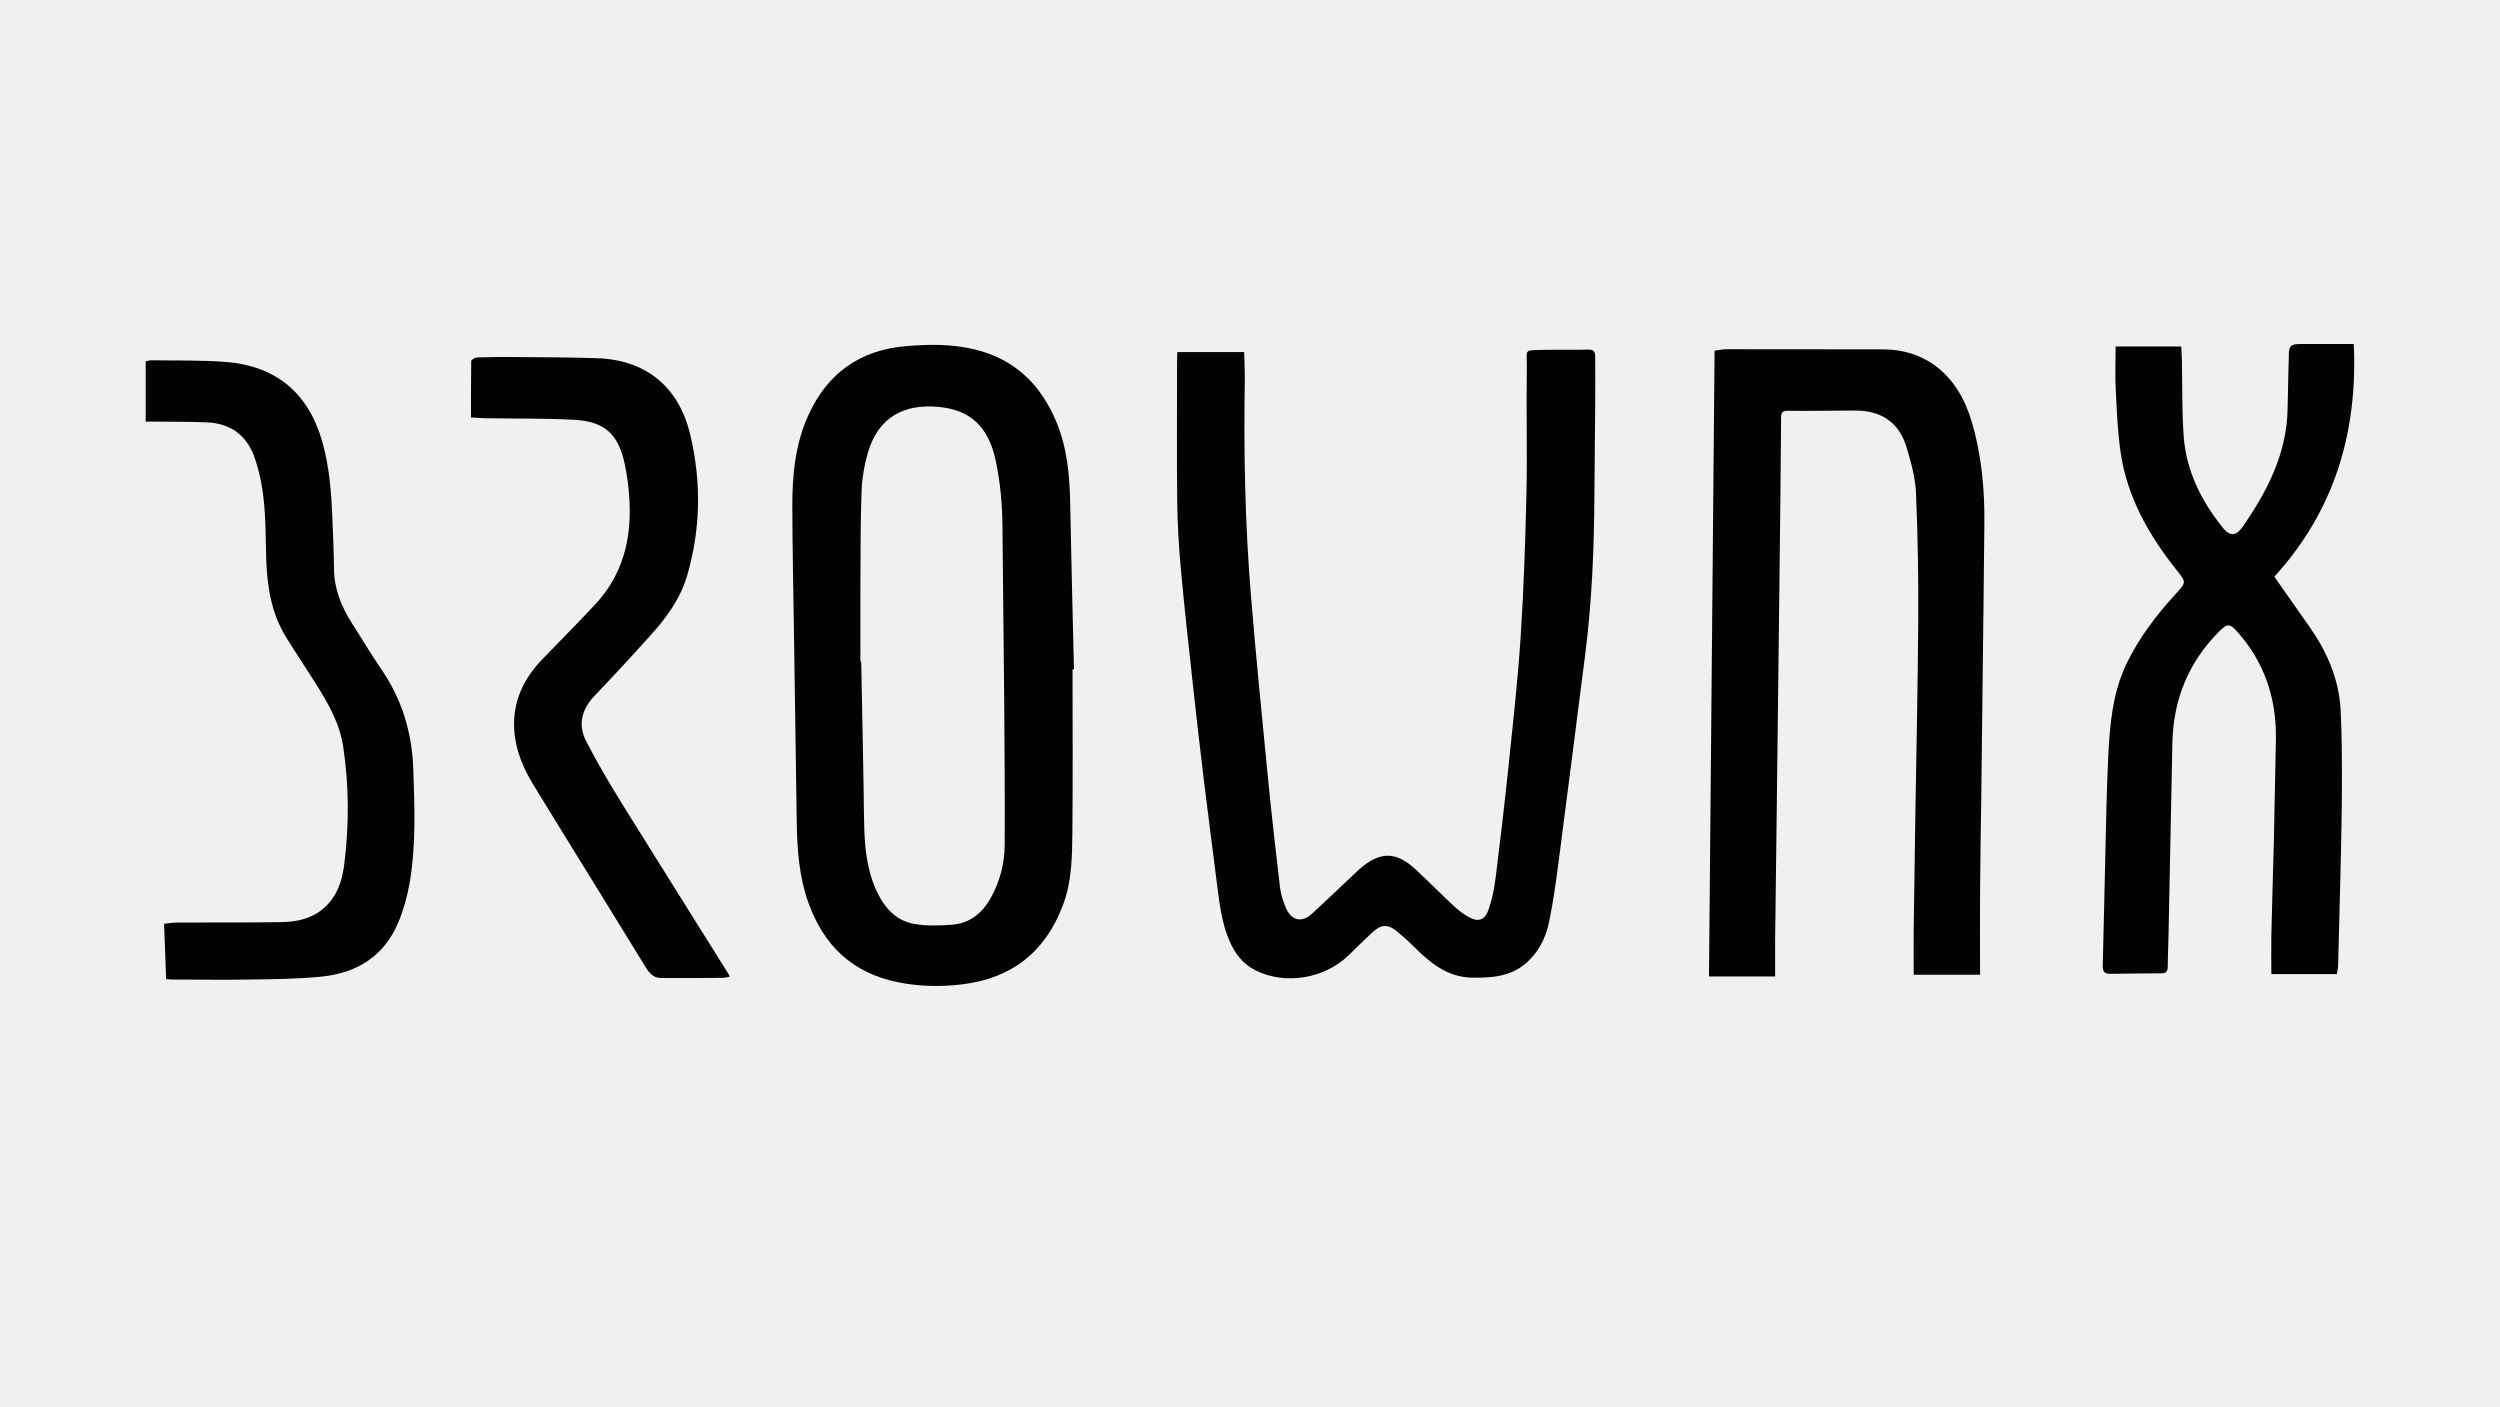
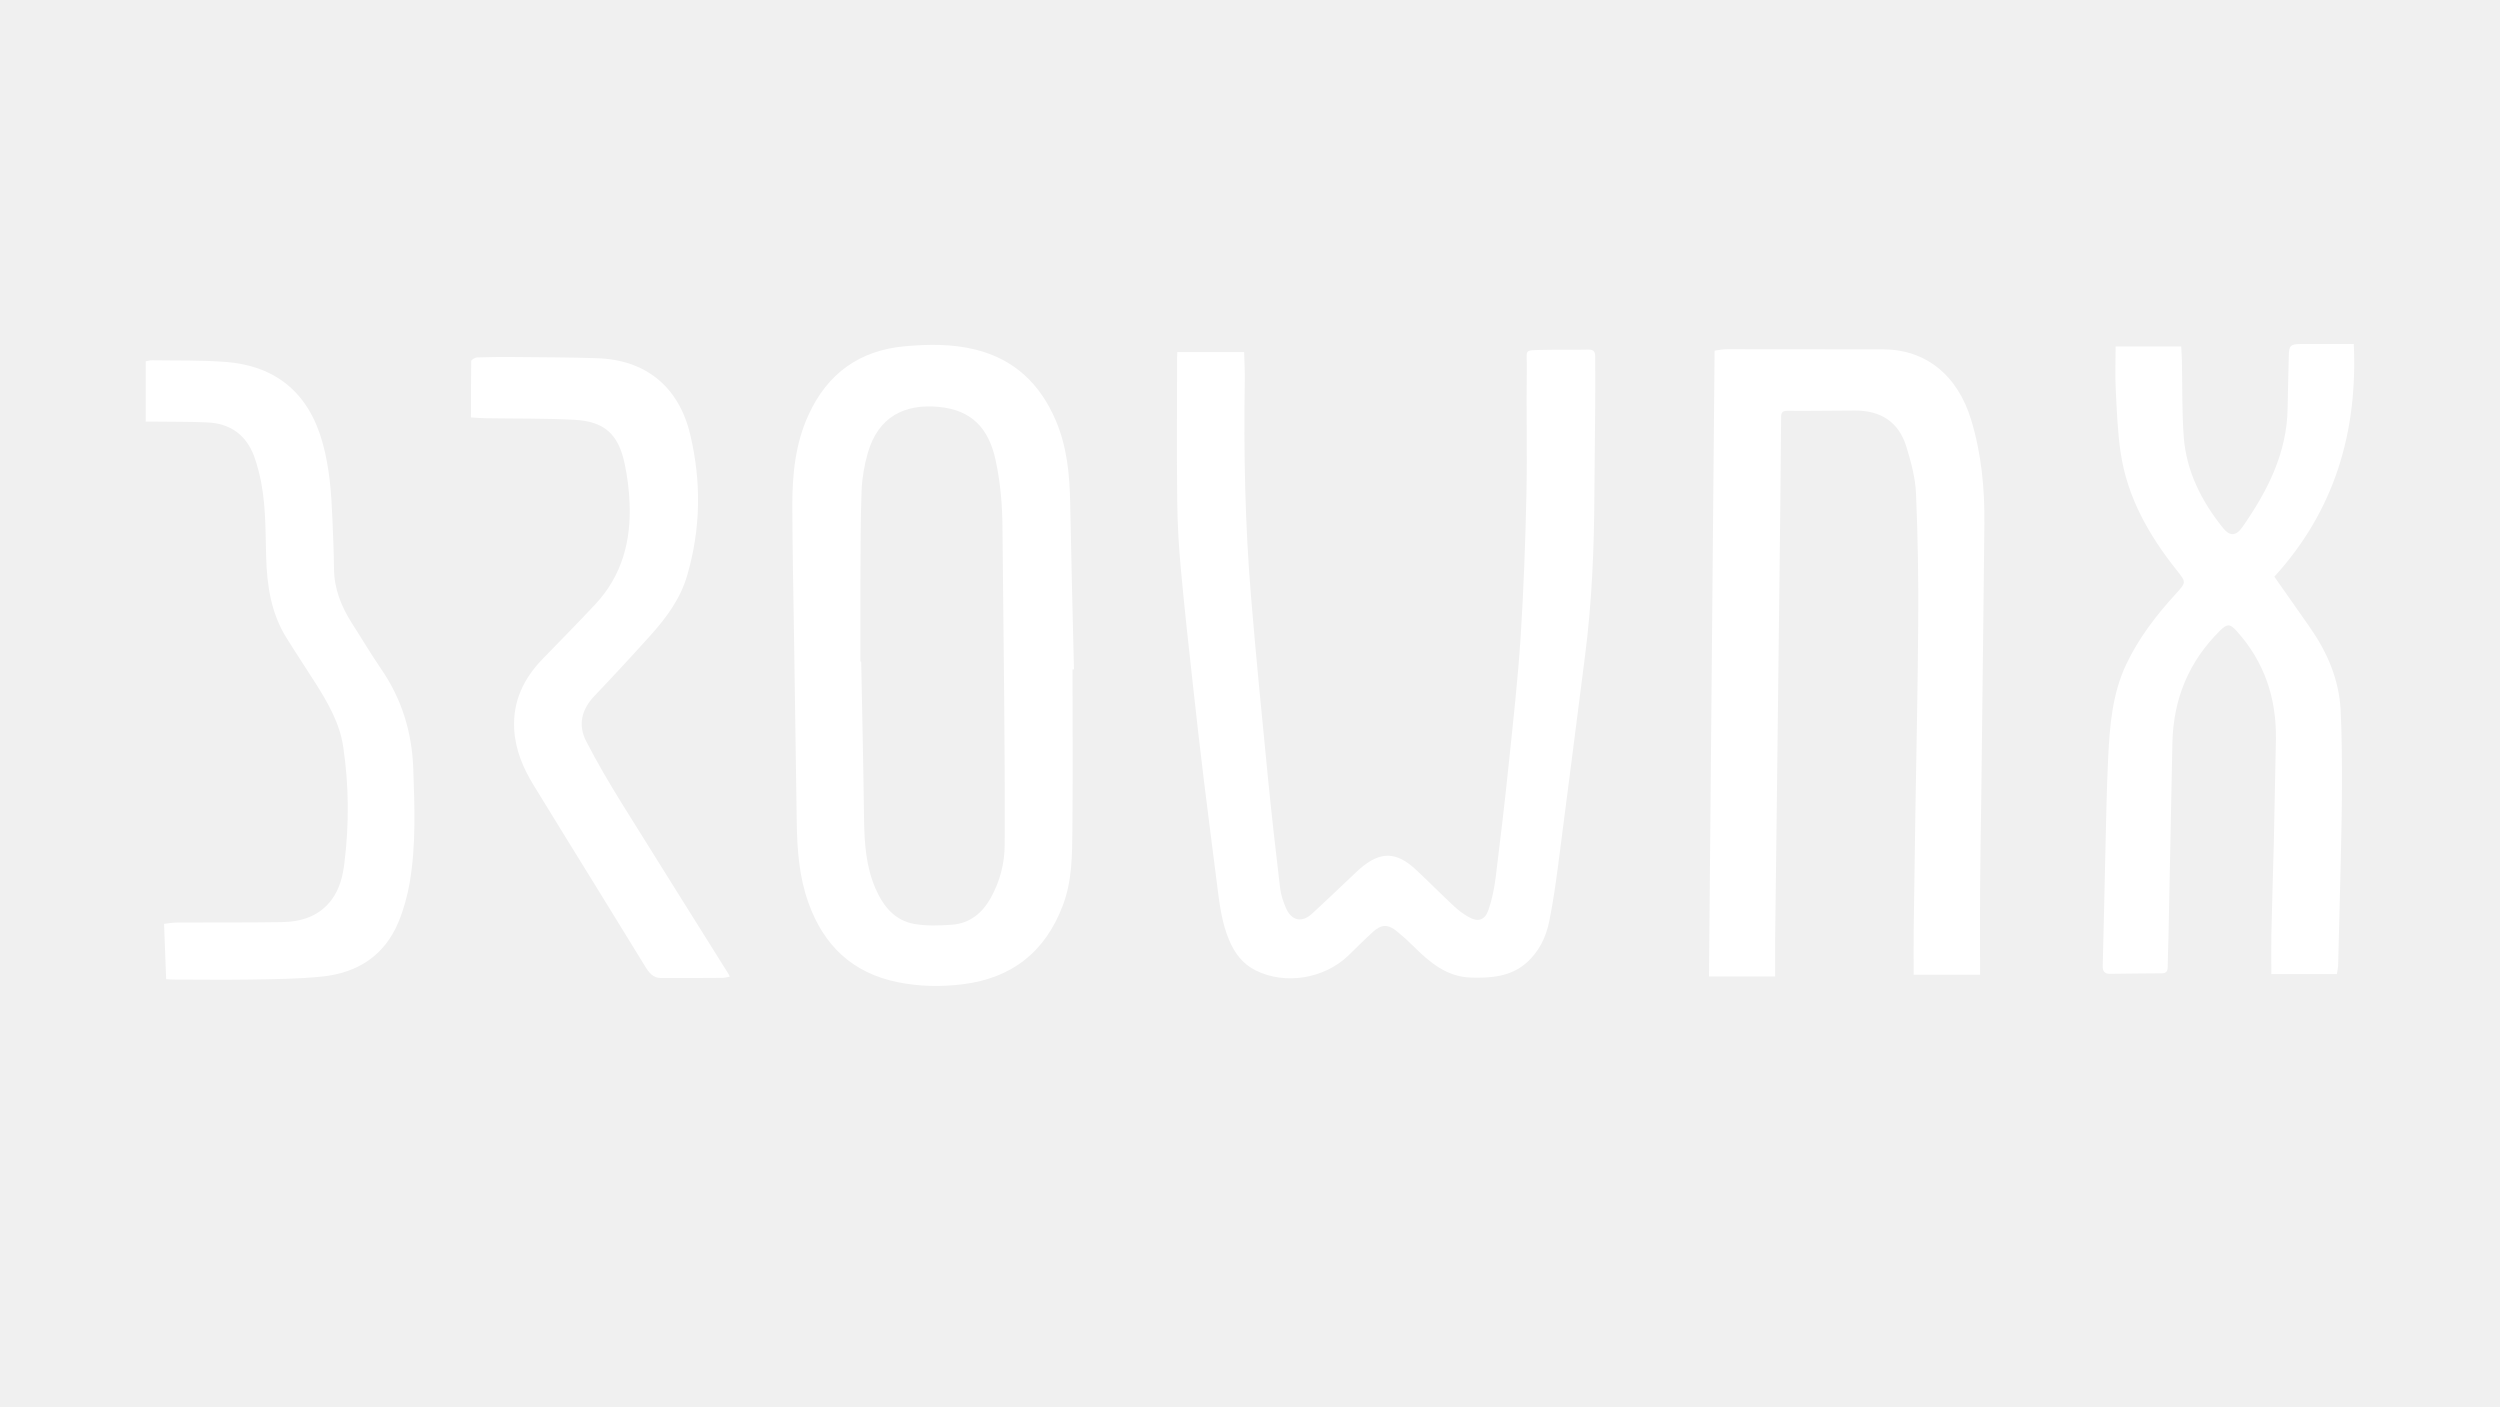
<svg xmlns="http://www.w3.org/2000/svg" id="Layer_1" data-name="Layer 1" version="1.1" viewBox="0 0 1920 1080">
  <defs>
    <style>
      .cls-1 {
-         fill: #020202;
+         fill: white;
      }

      .cls-1, .cls-2 {
        stroke-width: 0px;
      }

      .cls-2 {
-         fill: #030303;
+         fill: white;
      }
    </style>
  </defs>
  <path class="cls-2" d="M903.9,270.4h51.6c.2,7.2.6,14.4.5,21.6-.9,55.5.2,111,4.8,166.3,3.8,46.1,8.4,92.2,12.9,138.2,2.8,28.5,6,56.9,9.4,85.4.7,5.5,2.5,11,4.8,16.1,4.2,9.1,12,10.7,19.4,4,11.8-10.8,23.3-21.9,34.9-32.8.7-.7,1.5-1.4,2.2-2,15.6-13.5,27.9-13.4,43,.7,9.9,9.2,19.3,18.8,29.2,28,3.4,3.2,7.2,6,11.2,8.3,7.1,4.1,12.4,2.7,15.2-5,2.9-8.2,4.6-16.9,5.7-25.5,3.6-28.9,7-57.8,10-86.8,3.4-32.8,7.1-65.6,9.2-98.5,2.3-36.2,3.6-72.5,4.4-108.8.7-32.5-.2-65,.3-97.5.2-14.2-3.2-13,13.5-13.4,11.2-.3,22.3.1,33.5-.2,4.3-.1,5.5,1.4,5.5,5.4,0,13,.2,26,0,39-.1,22.2-.5,44.3-.6,66.5-.2,41.8-1.9,83.6-7.3,125.1-6.8,53-13.5,105.9-20.4,158.9-1.9,14.7-4,29.3-6.9,43.8-2.5,12.6-8.1,24.1-18,32.6-12,10.3-26.8,11.4-41.9,11-19.1-.5-32.2-11.9-44.8-24.4-3.9-3.9-8-7.6-12.2-11-6.9-5.7-12-5.7-18.6.3-6.4,5.8-12.5,12-18.7,18-18.6,18-48.7,22.9-71.3,11.6-10.1-5-16.3-13.4-20.5-23.5-5.3-12.6-7.1-25.9-8.8-39.3-3.4-27.4-7.1-54.8-10.4-82.2-3-24.6-5.8-49.2-8.5-73.9-3.3-29.8-6.6-59.6-9.3-89.4-1.6-17.2-2.6-34.6-2.8-51.9-.4-36.8-.1-73.7-.1-110.5,0-1.3.1-2.6.2-4.1Z" />
  <path class="cls-1" d="M823.7,514c0,41.1.3,82.3-.1,123.4-.2,19.6-.2,39.3-7.4,58.1-13.5,35.6-39.1,55.7-76.7,60.4-16.8,2.1-33.5,1.8-50.2-1.6-34.7-7.1-56.7-28.2-68.4-60.9-7.2-20-8.7-40.9-9-61.9-.7-47.8-1.4-95.6-2.1-143.4-.5-33.3-1.2-66.6-1.3-99.9,0-23.9,2.3-47.6,12.5-69.7,14.5-31.7,39.2-49.5,74.2-52.6,18-1.6,35.9-1.8,53.6,2.5,30.3,7.4,50.2,26.6,62.2,54.9,8.5,20.1,10.5,41.4,10.9,63,.8,42.6,1.9,85.2,2.9,127.8-.3,0-.6,0-.9,0ZM661,508.1h.4c.8,40.6,1.7,81.2,2.2,121.8.3,17.9,1.5,35.6,8.7,52.3,5.9,13.6,14.7,24.7,29.9,27.4,9.4,1.6,19.2,1.3,28.8.6,13.7-1,23.3-8.8,29.9-20.6,7.1-12.8,10.7-26.6,10.7-41.1.2-38-.1-75.9-.4-113.9-.3-43.1-1-86.2-1.3-129.4-.1-17.4-1.6-34.5-5.2-51.5-5.4-25.4-19-38.9-43.8-41.2-26.1-2.5-46.4,7.5-54.4,35.3-2.7,9.3-4.4,19.2-4.8,28.9-.9,23.4-.7,46.9-.9,70.4-.1,20.3,0,40.7,0,61Z" />
  <path class="cls-2" d="M1363.4,749.9h-50.9c1.4-160,2.9-319.9,4.3-480.6,3-.4,6.2-1.1,9.4-1.1,40,0,80,0,120,.1,32.8.1,57.2,19.8,67.6,54,8,26.2,10.5,53.1,10.2,80.3-.2,21.6-.4,43.3-.7,65-.5,48.8-1.1,97.6-1.7,146.4-.3,23.2-.8,46.3-.9,69.4-.2,21.6,0,43.3,0,65.2h-51c0-11.3-.1-22.6,0-33.8.4-30,.8-59.9,1.3-89.9.8-49.5,1.9-98.9,2.2-148.4.2-32.4-.3-64.9-1.7-97.4-.5-12.1-3.8-24.3-7.4-36-5.8-18.9-19.5-27.9-39.7-27.8-17.2,0-34.3.4-51.5.2-4.2,0-5,1.4-5,5.1-.3,42.5-.8,84.9-1.3,127.4-.6,56.3-1.3,112.6-2,168.9-.4,35.1-.9,70.3-1.3,105.4,0,9.1,0,18.2,0,27.5Z" />
  <path class="cls-2" d="M1624.7,266.1h50.5c.2,3.5.4,7,.5,10.4.4,19.6,0,39.4,1.4,58.9,2,26.5,13.6,49.5,30.1,70,5.3,6.6,10,6.4,14.9-.5,19.3-27.7,34.4-57,34.8-91.8.2-13.3.6-26.6.9-40,.1-7.5,1.4-8.8,8.7-8.9,13.6,0,27.2,0,41.2,0,3.1,67.8-14.8,128-61,178.7,9,12.8,17.9,25.5,26.8,38.2,13.6,19.3,22.8,40.3,24.1,64.1,1,19.3,1,38.6,1,58,0,19.5-.5,39-.9,58.5-.6,26.5-1.3,52.9-2,79.4,0,2.1-.6,4.3-1,7h-50.3c0-10.3-.2-20.2,0-30.1.5-23.6,1.3-47.3,1.9-70.9.6-26.5,1.1-53,1.6-79.4.5-31.4-8.8-59.3-30-82.9-5.2-5.8-7.3-6-12.9-.5-24.1,23.8-35.9,52.7-36.6,86.3-1,49.6-2,99.3-3,148.9-.2,7.7-.5,15.3-.6,23,0,3.1-.9,5-4.5,5-13.3,0-26.6.3-39.9.4-4.1,0-5.7-2-5.5-6.3.8-28.6,1.3-57.3,2-85.9.6-24.8,1-49.6,2.2-74.4,1.2-24.3,3.2-48.5,13.8-71,9.6-20.2,23-37.7,38-54.1,8.3-9.1,8.2-9,.7-18.4-21.2-26.7-37.8-55.7-42.9-89.9-2.4-16.1-3-32.5-3.8-48.7-.6-10.8-.1-21.6-.1-32.9Z" />
  <path class="cls-2" d="M111.9,323.6v-46.1c1.7-.3,3.3-.9,4.8-.8,19,.3,38-.2,56.9,1.3,38.8,3.1,63.6,24.2,74.1,61.9,5.4,19.2,6.8,39,7.6,58.8.5,12.6,1.1,25.3,1.2,37.9.1,15.6,5.6,29.2,13.8,42.1,7.5,11.6,14.5,23.5,22.3,34.9,16,23.2,23.8,48.7,24.8,76.8,1,29.3,2.2,58.7-2.8,87.7-1.8,10.2-4.6,20.5-8.6,30.1-10.8,25.9-31.6,39-58.7,41.8-18.5,1.9-37.2,2-55.9,2.3-19.5.3-39,0-58.5,0-1.6,0-3.3-.2-5.3-.3-.5-14.1-1.1-28-1.6-42.5,3.6-.4,7-1,10.4-1,26.5-.1,53,.1,79.5-.3,15.1-.2,29-4.2,38.7-17.1,6.3-8.4,8.7-18.3,9.9-28.4,3.7-29.7,3.5-59.5-.9-89.1-2.7-18.3-11.9-34.1-21.6-49.4-7.3-11.5-14.9-22.9-22.1-34.5-11.8-19-14.9-40.2-15.5-62.1-.6-21.9-.1-44-5.7-65.5-1-4-2.2-8-3.6-11.9-6.3-16.6-18.7-25.1-36.2-25.8-13.3-.6-26.6-.4-40-.6-2.3,0-4.6,0-7.1,0Z" />
  <path class="cls-2" d="M560.7,750c-2.2.4-3.9,1-5.7,1-15.8.1-31.7.2-47.5.1-5.9,0-9.1-4.1-11.9-8.7-12.4-20.3-24.9-40.5-37.4-60.8-16.1-26.2-32.4-52.3-48.4-78.6-8.1-13.2-14-27.2-14.9-42.9-1.2-21.5,7.3-39.1,22-54.2,13.5-13.9,27-27.6,40.2-41.7,20.6-22,27.7-48.8,26.4-78.1-.4-10.1-1.7-20.3-3.8-30.1-4.8-22.7-15.6-32.4-38.7-33.6-22.6-1.2-45.2-.8-67.9-1.2-3.6,0-7.3-.4-11.4-.6,0-14.7,0-29,.2-43.3,0-1,2.9-2.7,4.5-2.8,9.6-.3,19.3-.4,29-.3,21,.2,42,.2,62.9.9,37.6,1.1,63.1,21.9,71.8,58.7,8.6,36.2,8.1,72.2-2.3,108-5.1,17.7-15.7,32.2-27.8,45.7-14.2,15.8-28.7,31.5-43.4,46.9-10,10.5-12.9,22.4-6.3,35.1,8.3,16.1,17.5,31.7,27,47.1,27.3,44,54.9,87.7,82.3,131.6.3.4.4.9.9,2Z" />
</svg>
